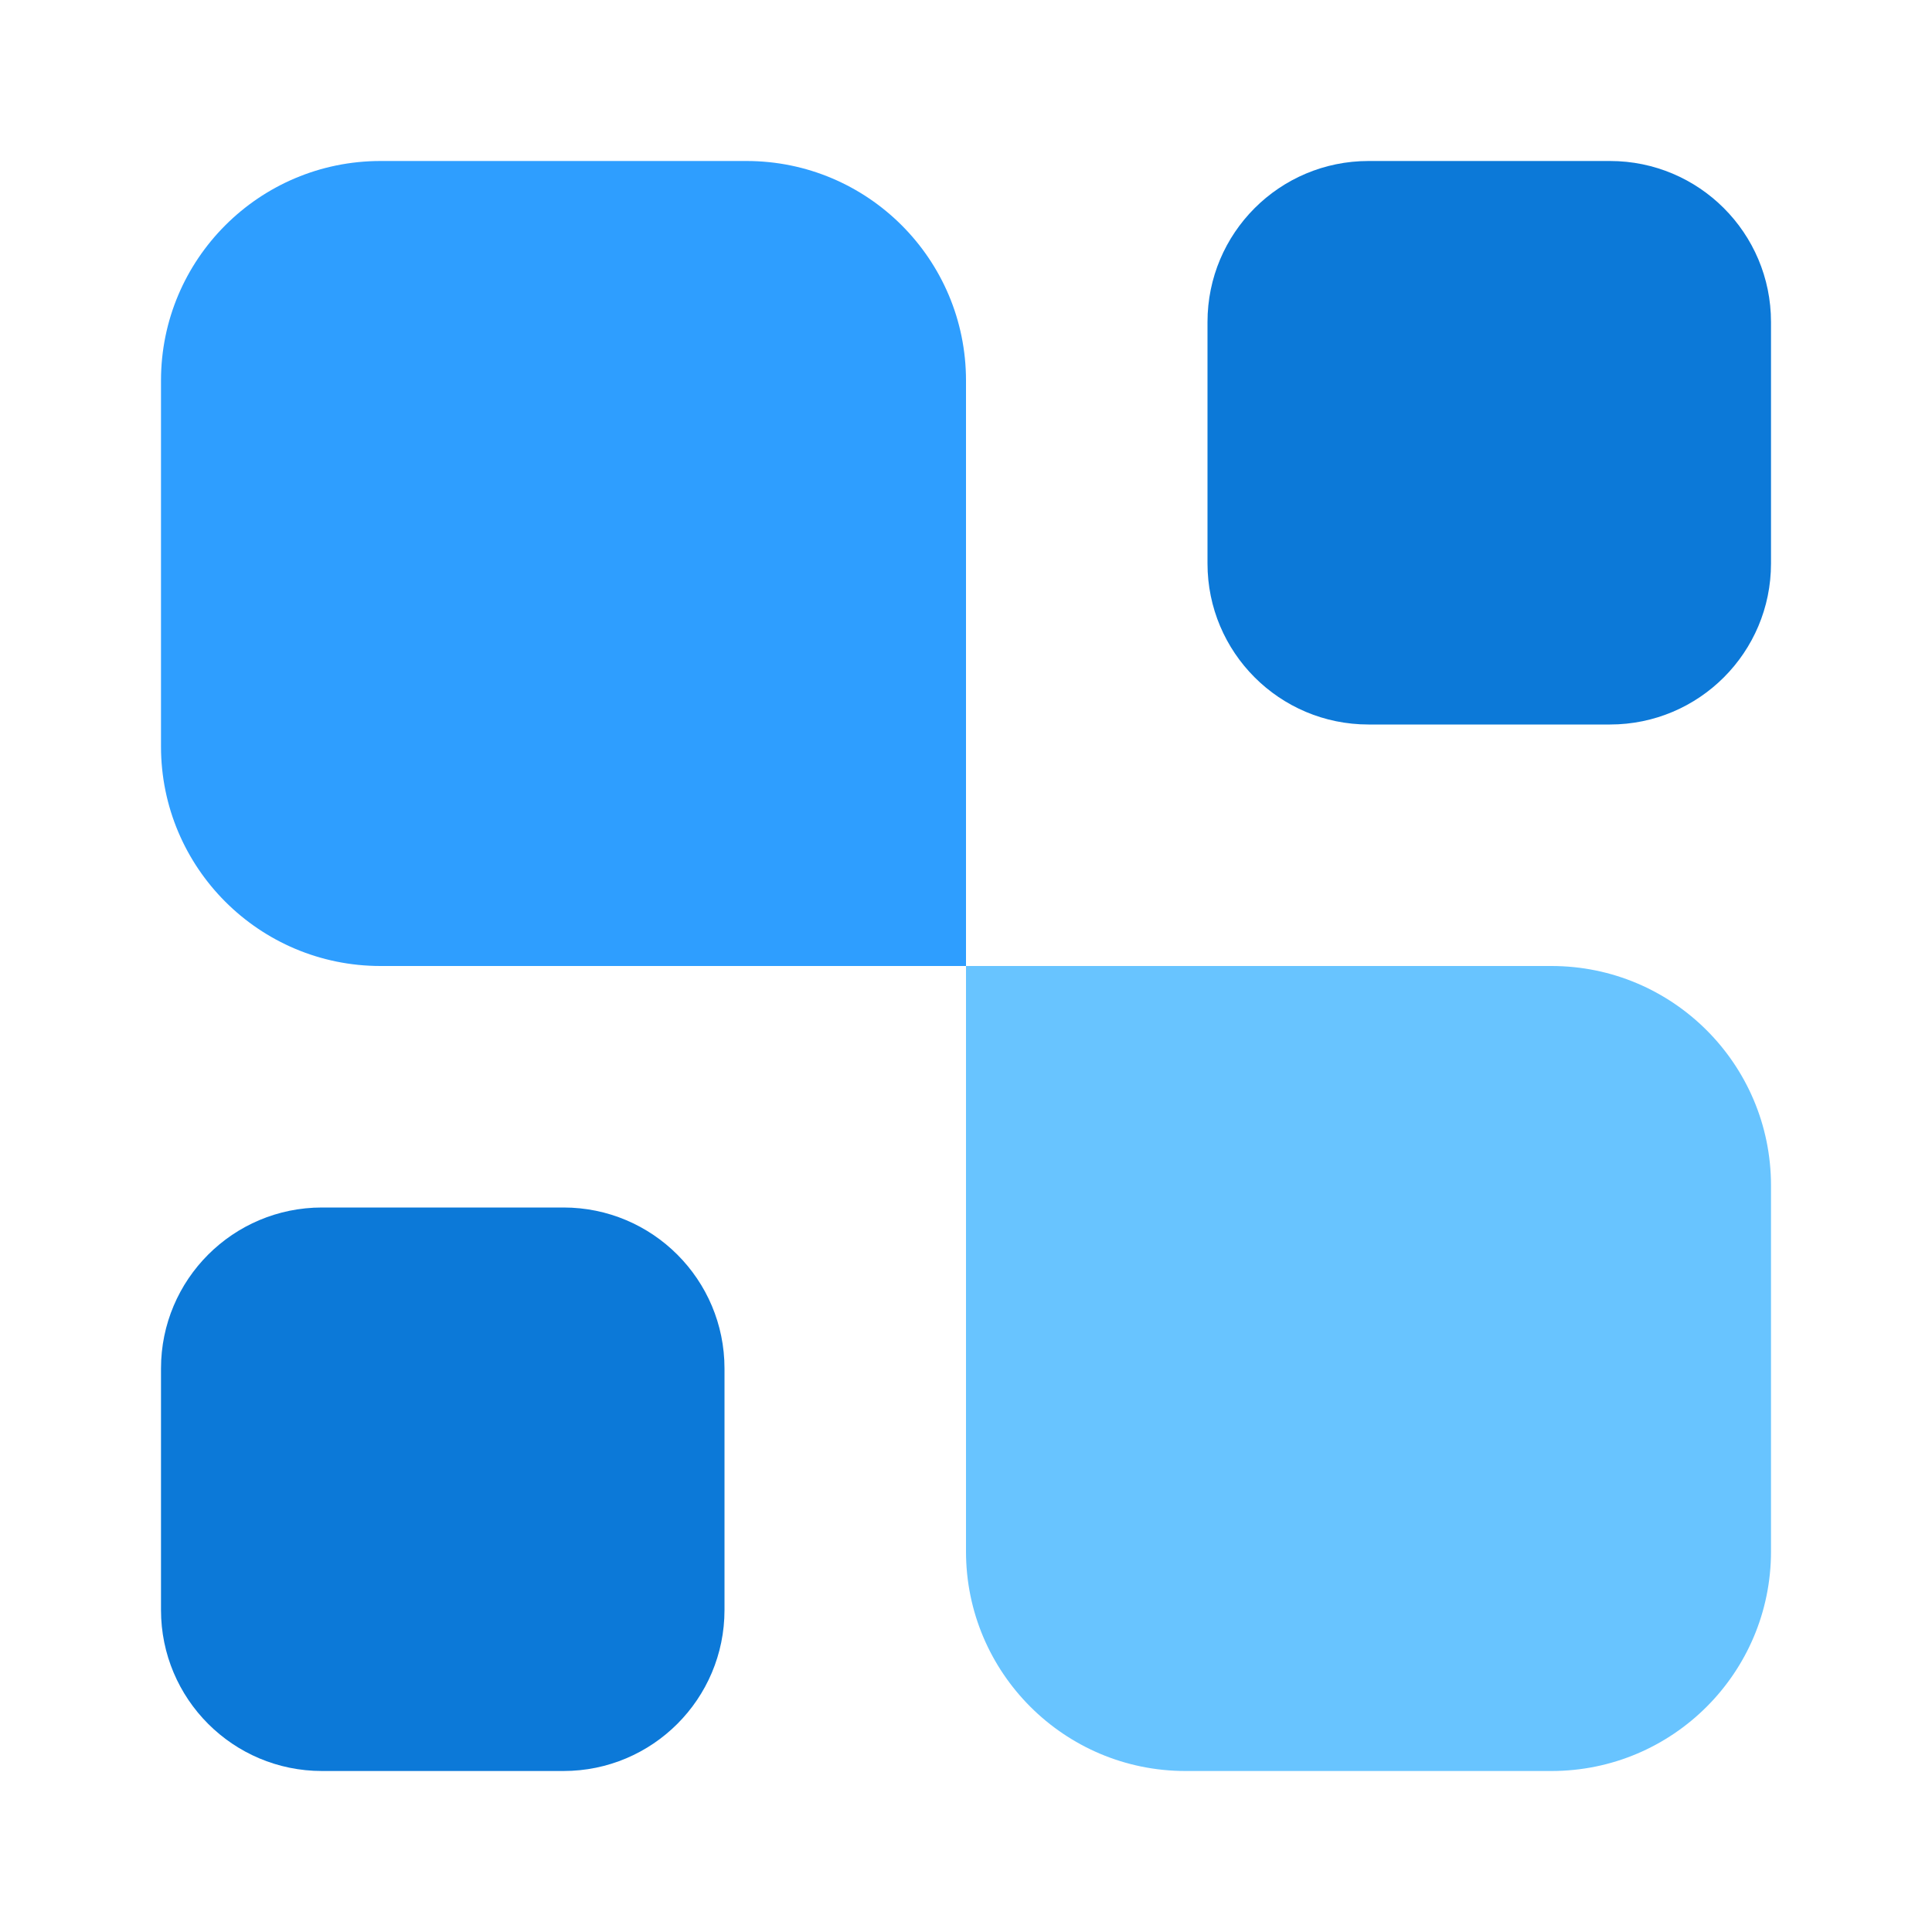
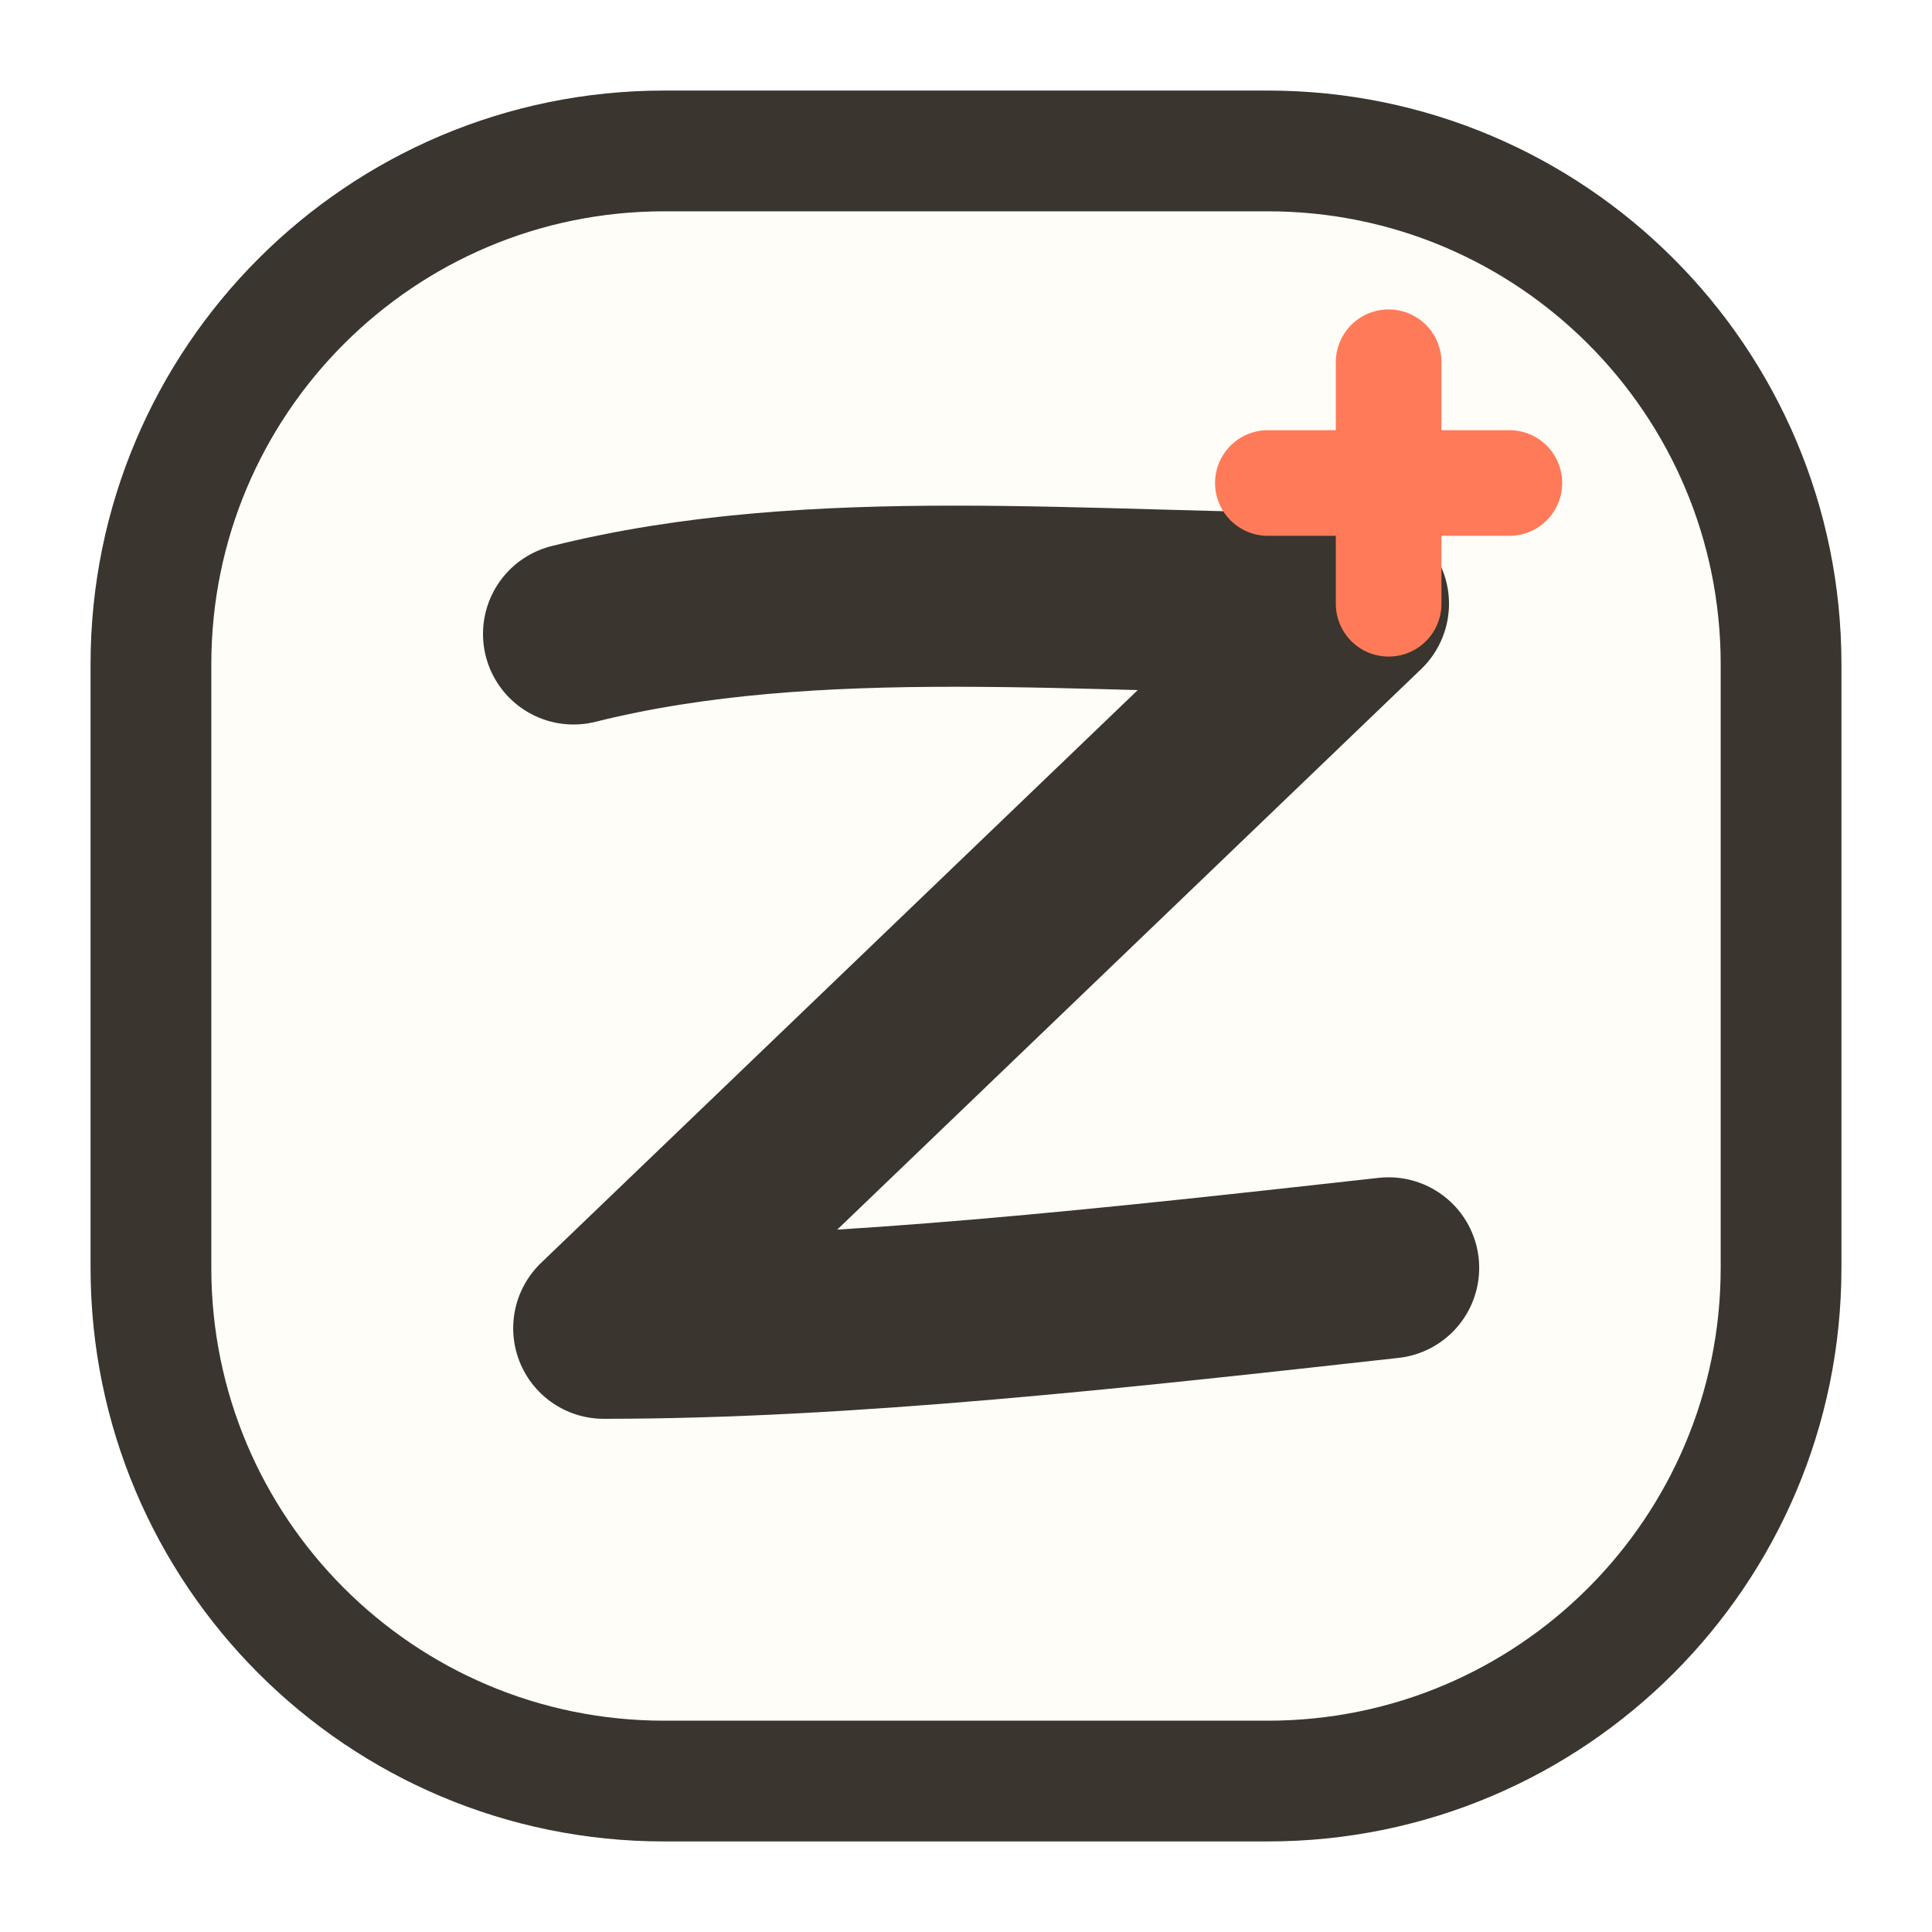
- <svg xmlns="http://www.w3.org/2000/svg" width="24" height="24" viewBox="0 0 24 24" fill="none">
-   <path d="M22 19.273C22 20.779 20.779 22 19.273 22H14.727C13.221 22 12 20.779 12 19.273V12H19.273C20.779 12 22 13.221 22 14.727V19.273Z" fill="#68C4FF" />
-   <path d="M20 2C21.105 2 22 2.895 22 4V7C22 8.105 21.105 9 20 9H17C15.895 9 15 8.105 15 7V4C15 2.895 15.895 2 17 2H20Z" fill="#0C79D8" />
-   <path d="M7 15C8.105 15 9 15.895 9 17V20C9 21.105 8.105 22 7 22H4C2.895 22 2 21.105 2 20V17C2 15.895 2.895 15 4 15H7Z" fill="#0C79D8" />
-   <path d="M12 12H4.727C3.221 12 2 10.779 2 9.273V4.727C2 3.221 3.221 2 4.727 2H9.273C10.779 2 12 3.221 12 4.727V12Z" fill="#2E9EFF" />
+ <svg xmlns="http://www.w3.org/2000/svg" viewBox="0 0 64 64">
+   <rect x="5" y="5" width="54" height="54" rx="17" fill="#fffdf7" stroke="#3a352e" stroke-width="4" />
+   <path d="M19 21c8-2 17-1 26-1L20 44c8 0 17-1 26-2" fill="none" stroke="#3a352e" stroke-width="6" stroke-linecap="round" stroke-linejoin="round" />
+   <path d="M46 12v8M42 16h8" fill="none" stroke="#ff7a59" stroke-width="3.5" stroke-linecap="round" />
</svg>
